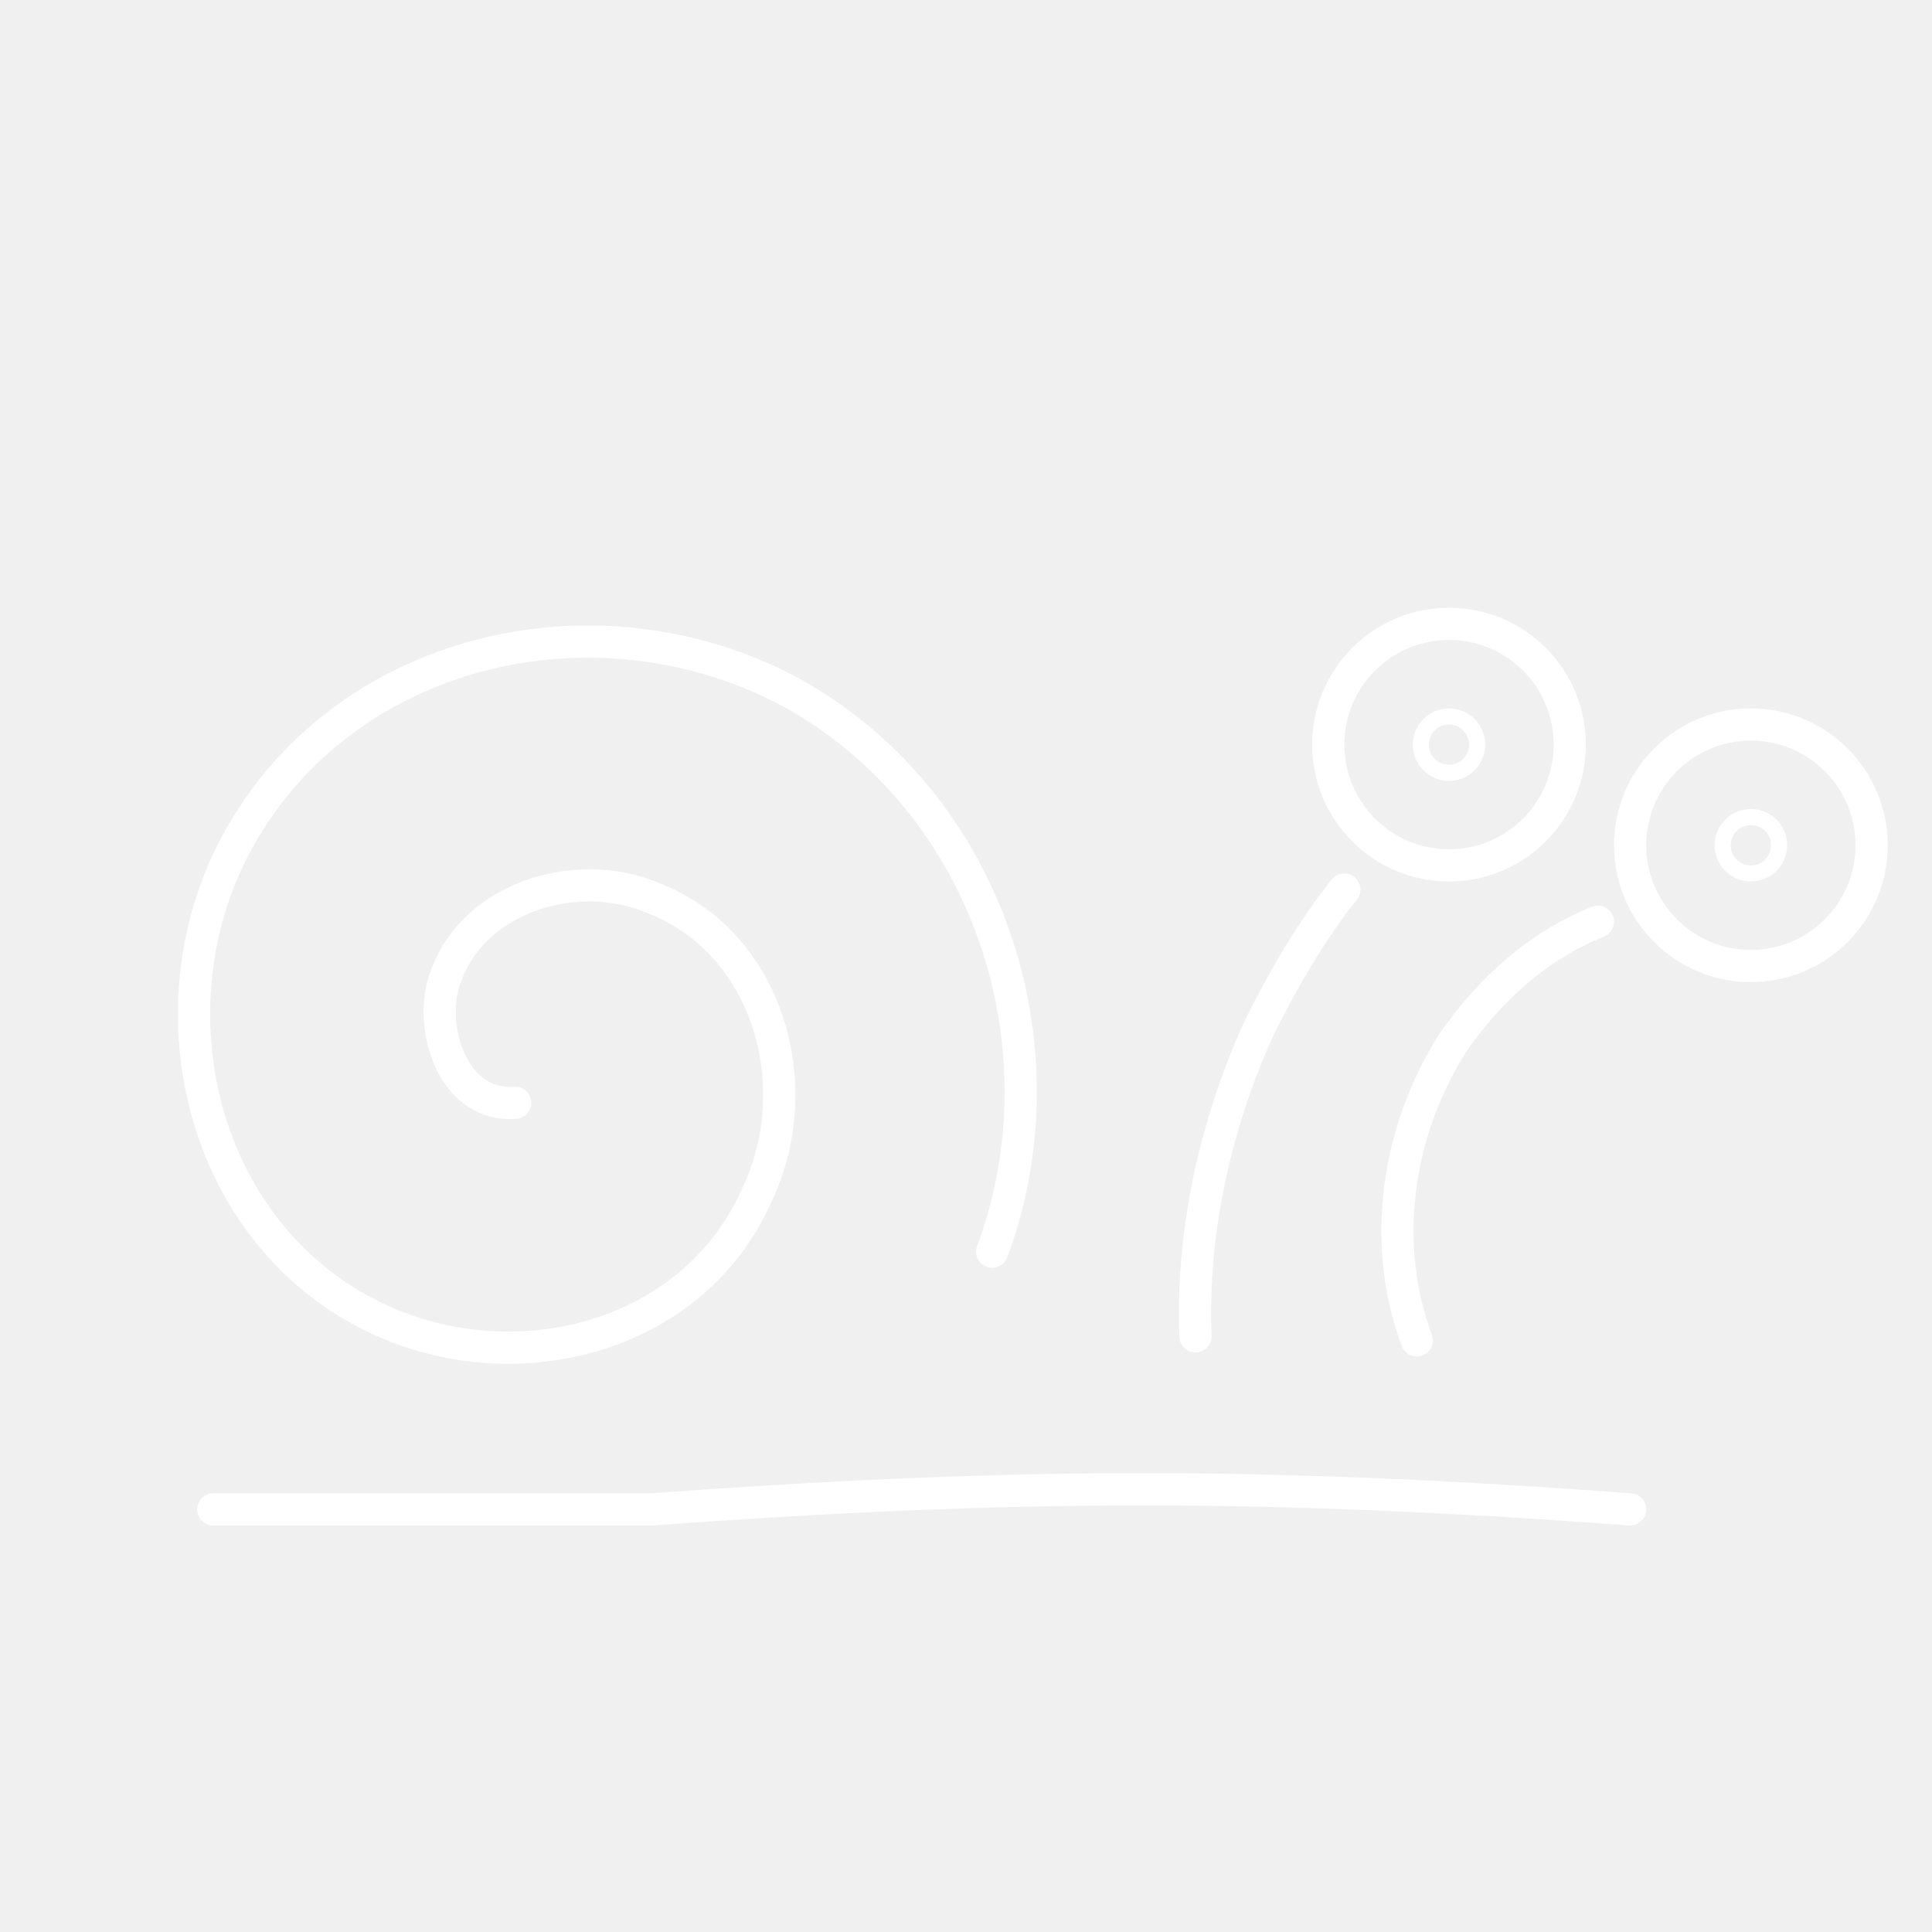
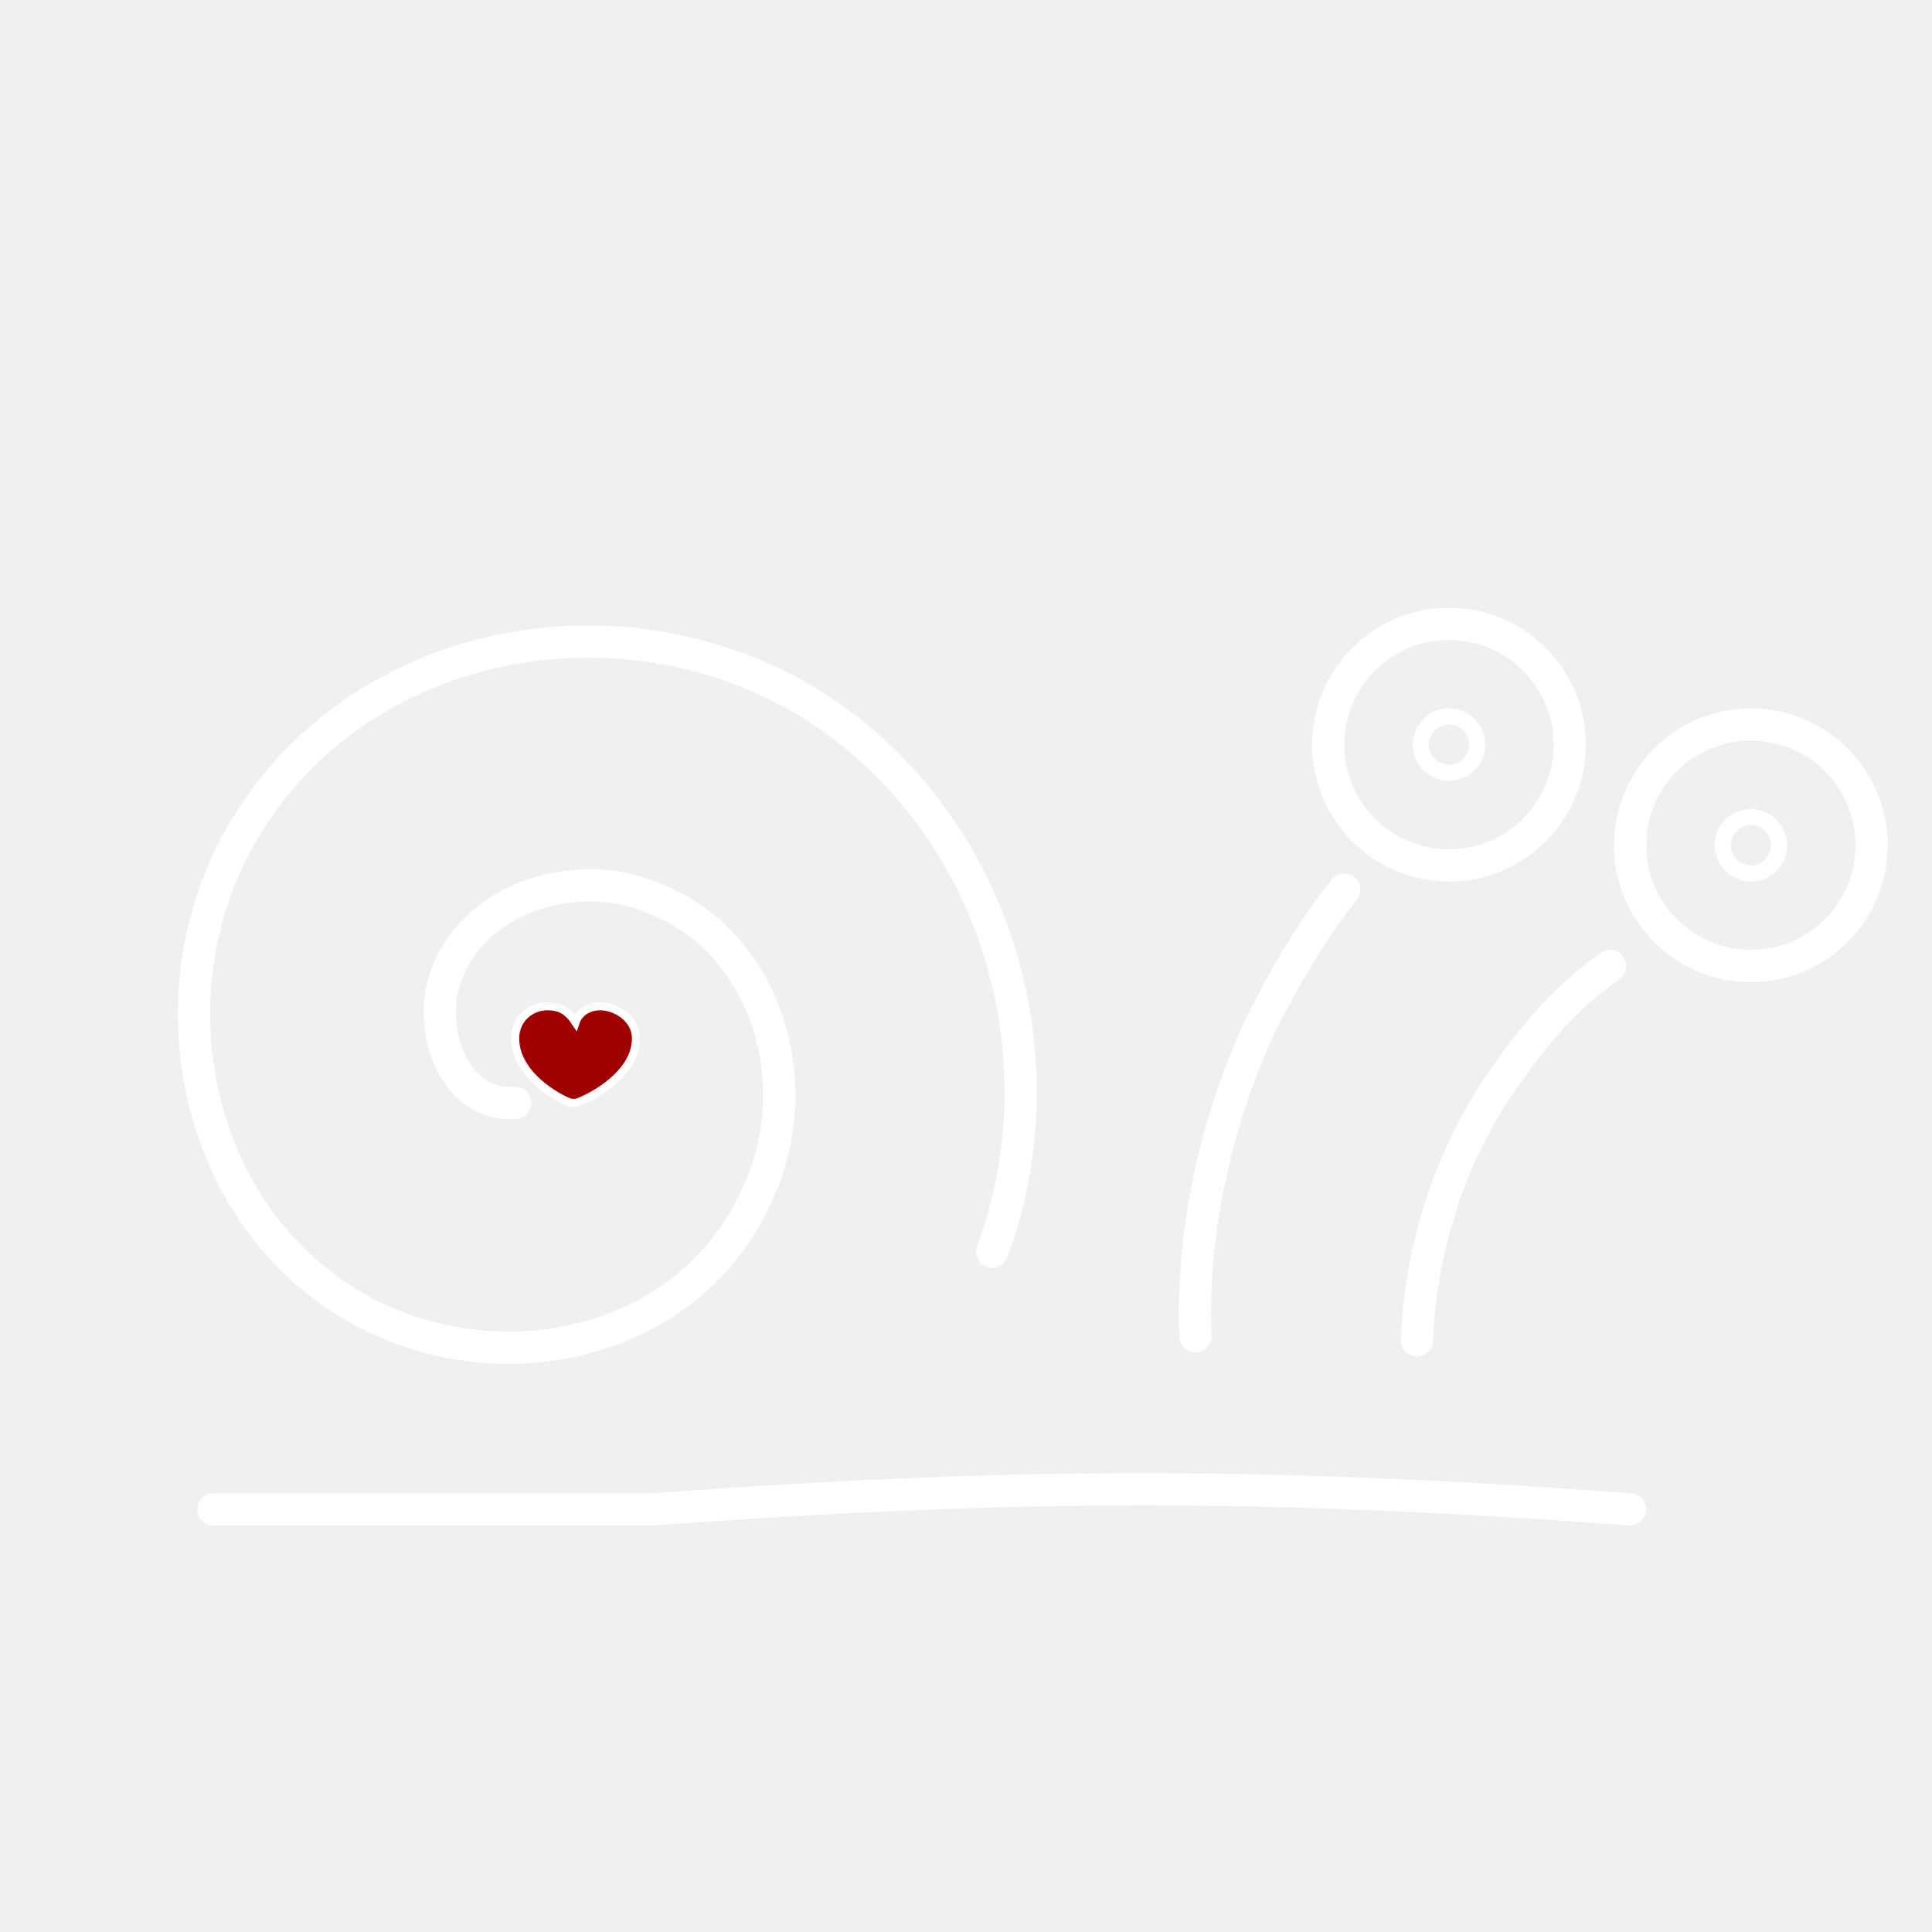
<svg xmlns="http://www.w3.org/2000/svg" width="48mm" height="48mm" version="1.1" viewBox="0 0 48 48">
-   <g fill="none" stroke="#fff" stroke-linecap="round">
-     <g stroke-width=".8">
+   <g stroke="#fff" stroke-linecap="round">
+     <g fill="none" stroke-width=".8">
      <path id="shell" d="m12.8 27.4c-1.5 0.1-2.1-1.7-1.8-2.9 0.6-2.2 3.3-3 5.2-2.2 2.9 1.1 3.9 4.7 2.6 7.4-1.6 3.6-6.1 4.7-9.55 3-4.25-2.1-5.57-7.6-3.4-11.7 2.61-4.9 8.95-6.4 13.8-3.8 4.9 2.7 6.9 8.8 5 13.9" />
      <path id="foot" d="m40.5 37.5c-4-0.3-8.1-0.5-12.1-0.5-4.1 0-8.1 0.2-12.2 0.5h-10.9" />
      <path id="ltent" d="m29.7 33.2c-0.1-2.6 0.5-5.3 1.6-7.7 0.6-1.2 1.3-2.4 2.1-3.4" />
    </g>
-     <g id="leye" transform="translate(32 14.5)">
+     <g id="leye" transform="translate(32 14.5)" fill="none">
      <circle id="lball" cx="4" cy="4" r="3" stroke-width=".8" />
      <circle id="lpup" cx="4" cy="4" r=".7" stroke-width=".4" />
    </g>
-     <path id="rtent" d="m35.2 33.3c-0.9-2.4-0.5-5.2 0.9-7.4 0.9-1.3 2.1-2.4 3.6-3" stroke-width=".8" />
-     <g id="reye" transform="translate(39.5 17)">
+     <path id="rtent" d="m35.2 33.3c0.1-2.4 0.9-4.8 2.3-6.7 0.7-1 1.5-1.9 2.5-2.6" fill="none" stroke-width=".8" />
+     <g id="reye" transform="translate(39.5 17)" fill="none">
      <circle id="rball" cx="4" cy="4" r="3" stroke-width=".8" />
      <circle id="rpup" cx="4" cy="4" r=".7" stroke-width=".4" />
    </g>
+     <path id="heart" d="m14.9 25c-0.2 0-0.5 0.1-0.6 0.4-0.2-0.3-0.4-0.4-0.7-0.4-0.4 0-0.8 0.3-0.8 0.8 0 1 1.3 1.6 1.4 1.6h0.1c0.1 0 1.5-0.6 1.5-1.6 0-0.5-0.5-0.8-0.9-0.8z" fill="#9f0000" stop-color="#000000" stroke-width=".2" style="font-variation-settings:normal" />
  </g>
</svg>
